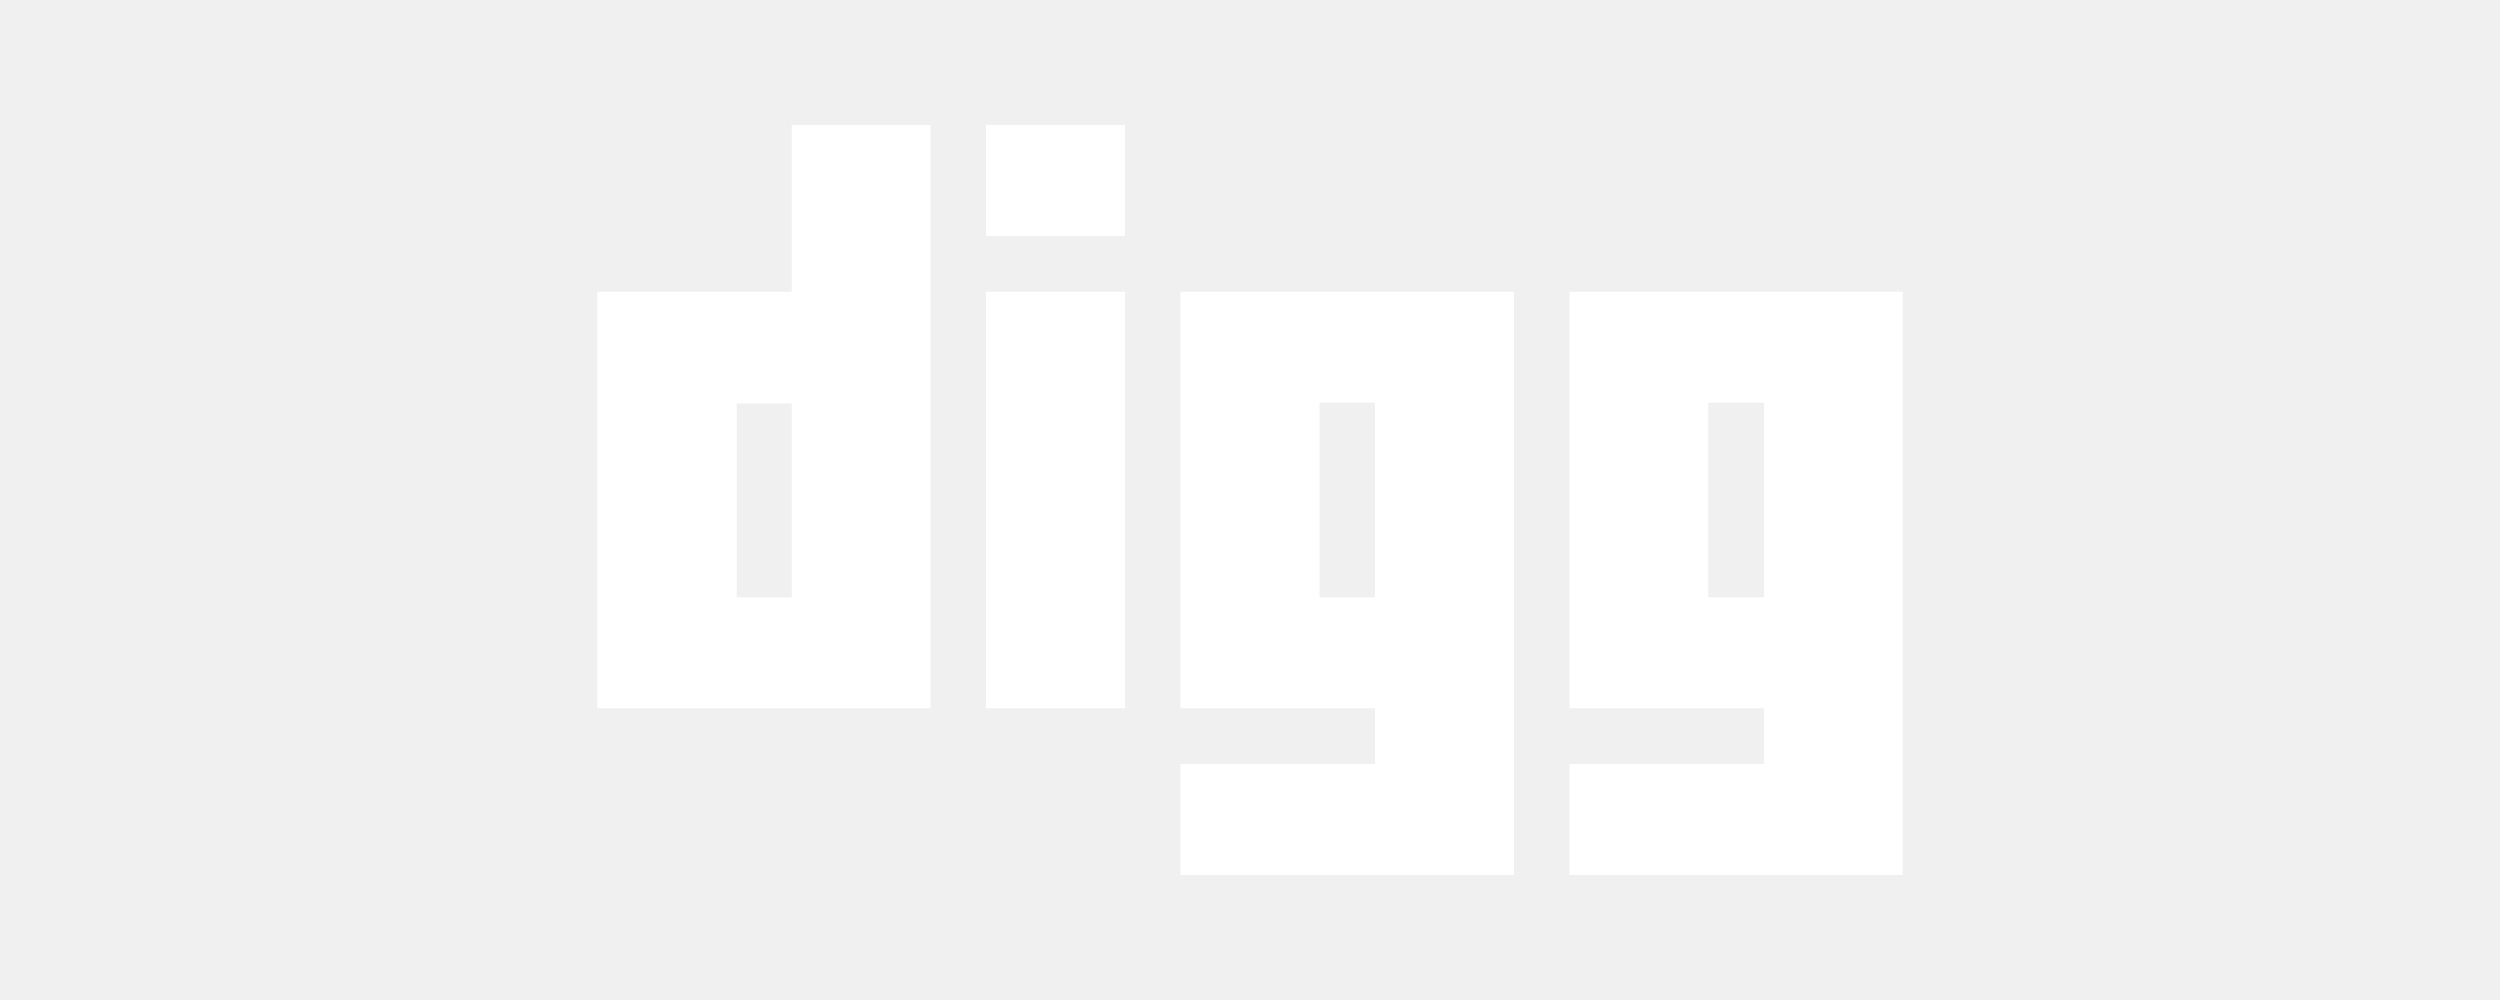
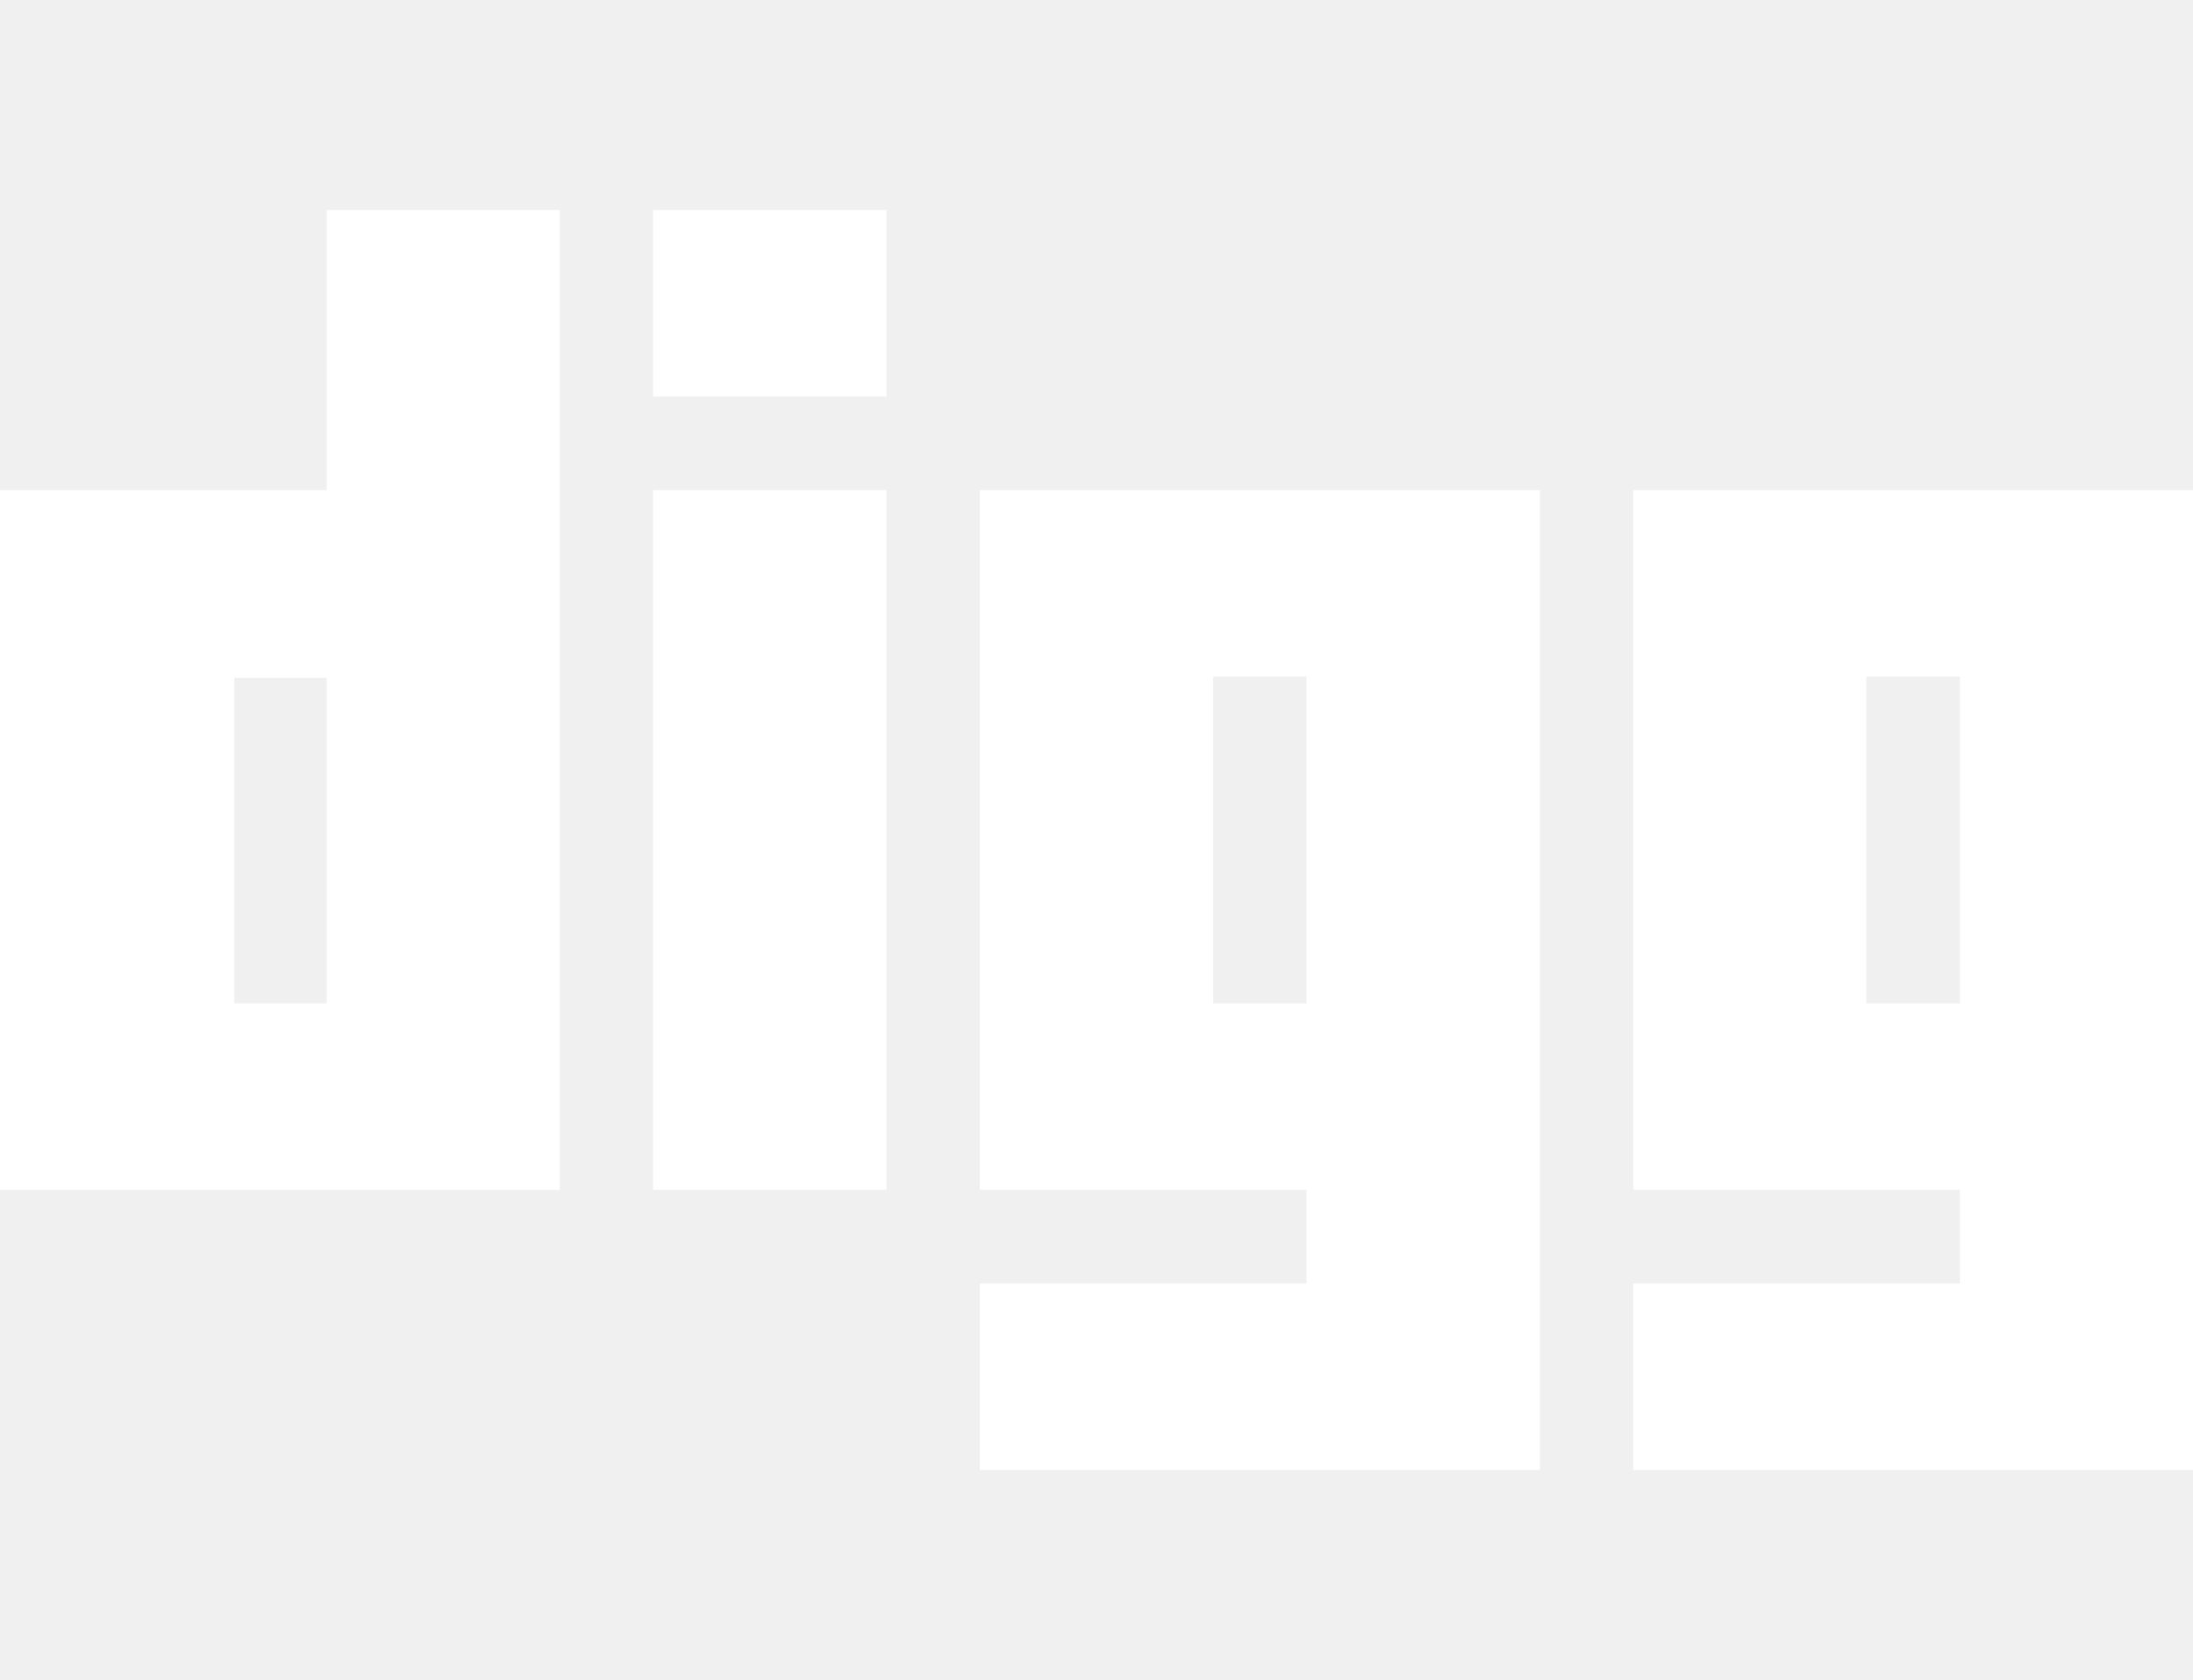
- <svg xmlns="http://www.w3.org/2000/svg" id="Camada_1" data-name="Camada 1" viewBox="0 0 100 40">
+ <svg xmlns="http://www.w3.org/2000/svg" id="Camada_1" data-name="Camada 1" viewBox="0 0 52.22 40">
  <defs>
    <style>.cls-1{fill:#fff;fill-rule:evenodd;}</style>
  </defs>
-   <path class="cls-1" d="M29.47,16.14h2.2v7.75h-2.2ZM23.89,28.33H37.22V5H31.67v6.67H23.89ZM39.44,11.67H45V28.33H39.44Zm0-6.67H45V9.44H39.44ZM52.78,16.11H55v7.78H52.78ZM47.22,28.33H55v2.23H47.22V35H60.56V11.67H47.22ZM68.33,16.11h2.23v7.78H68.33ZM62.78,28.33h7.78v2.23H62.78V35H76.11V11.67H62.78Z" />
+   <path class="cls-1" d="M5.58,16.14h2.2v7.75H5.58ZM0,28.33H13.33V5H7.78v6.67H0ZM15.55,11.67h5.56V28.33H15.55Zm0-6.67h5.56V9.44H15.55ZM28.89,16.11h2.22v7.78H28.89ZM23.33,28.33h7.78v2.23H23.33V35H36.67V11.67H23.33ZM44.44,16.11h2.23v7.78H44.44ZM38.89,28.33h7.78v2.23H38.89V35H52.22V11.67H38.89Z" />
</svg>
